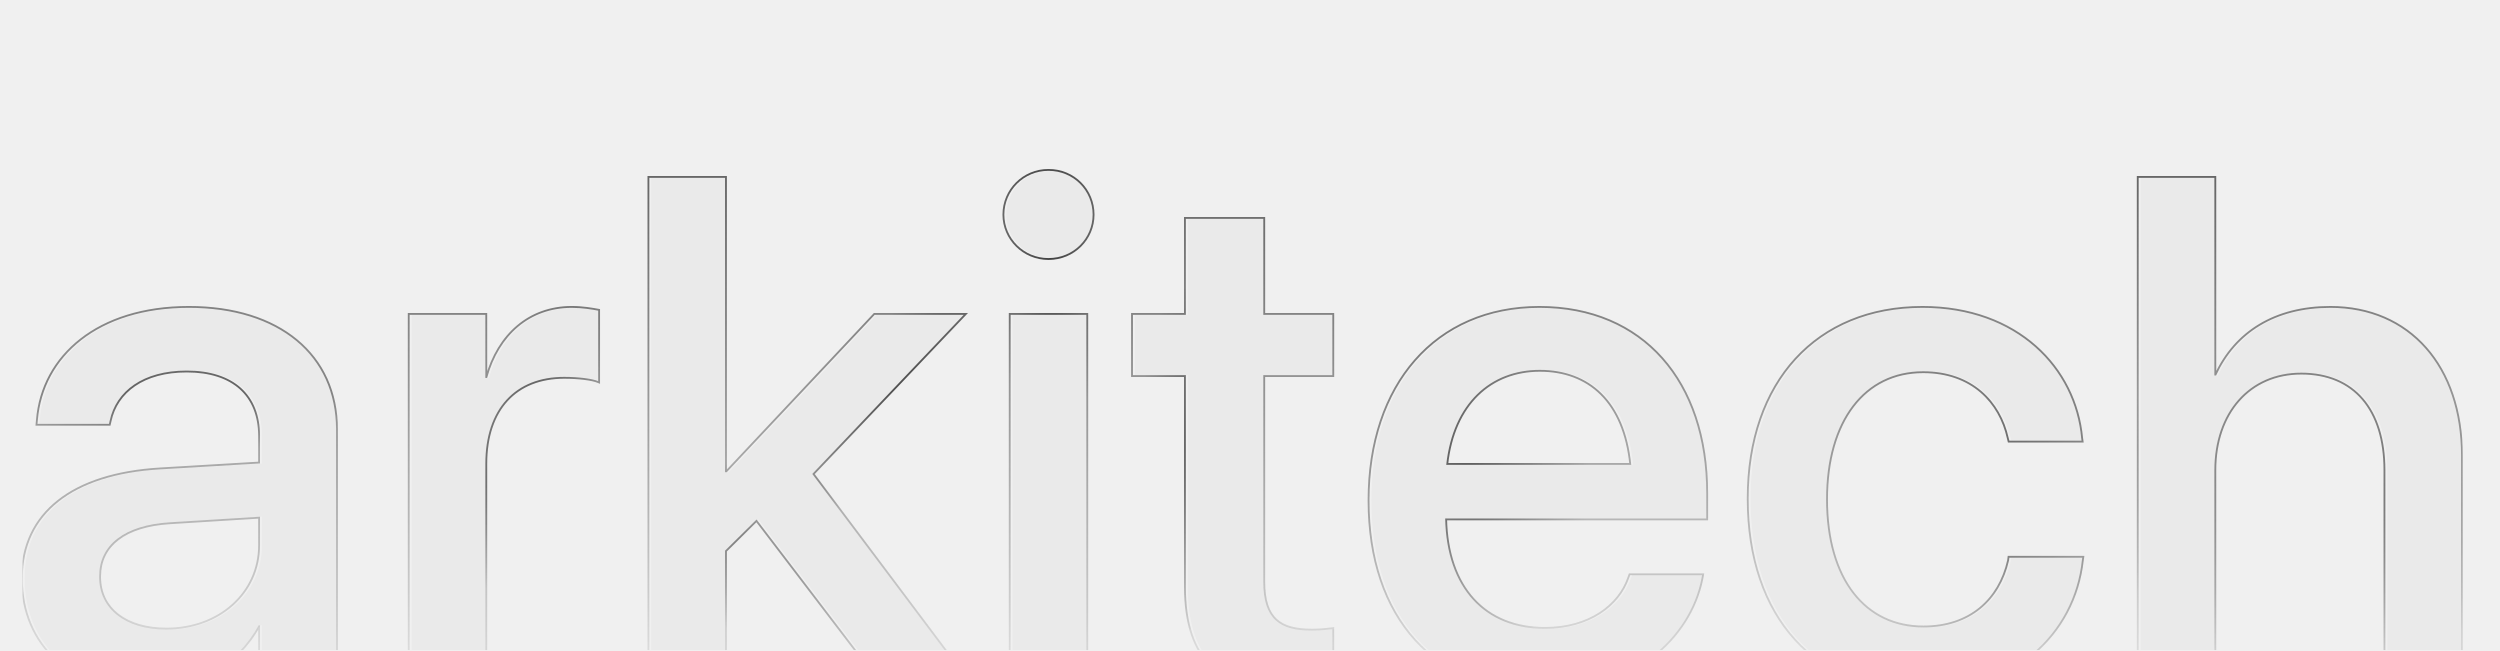
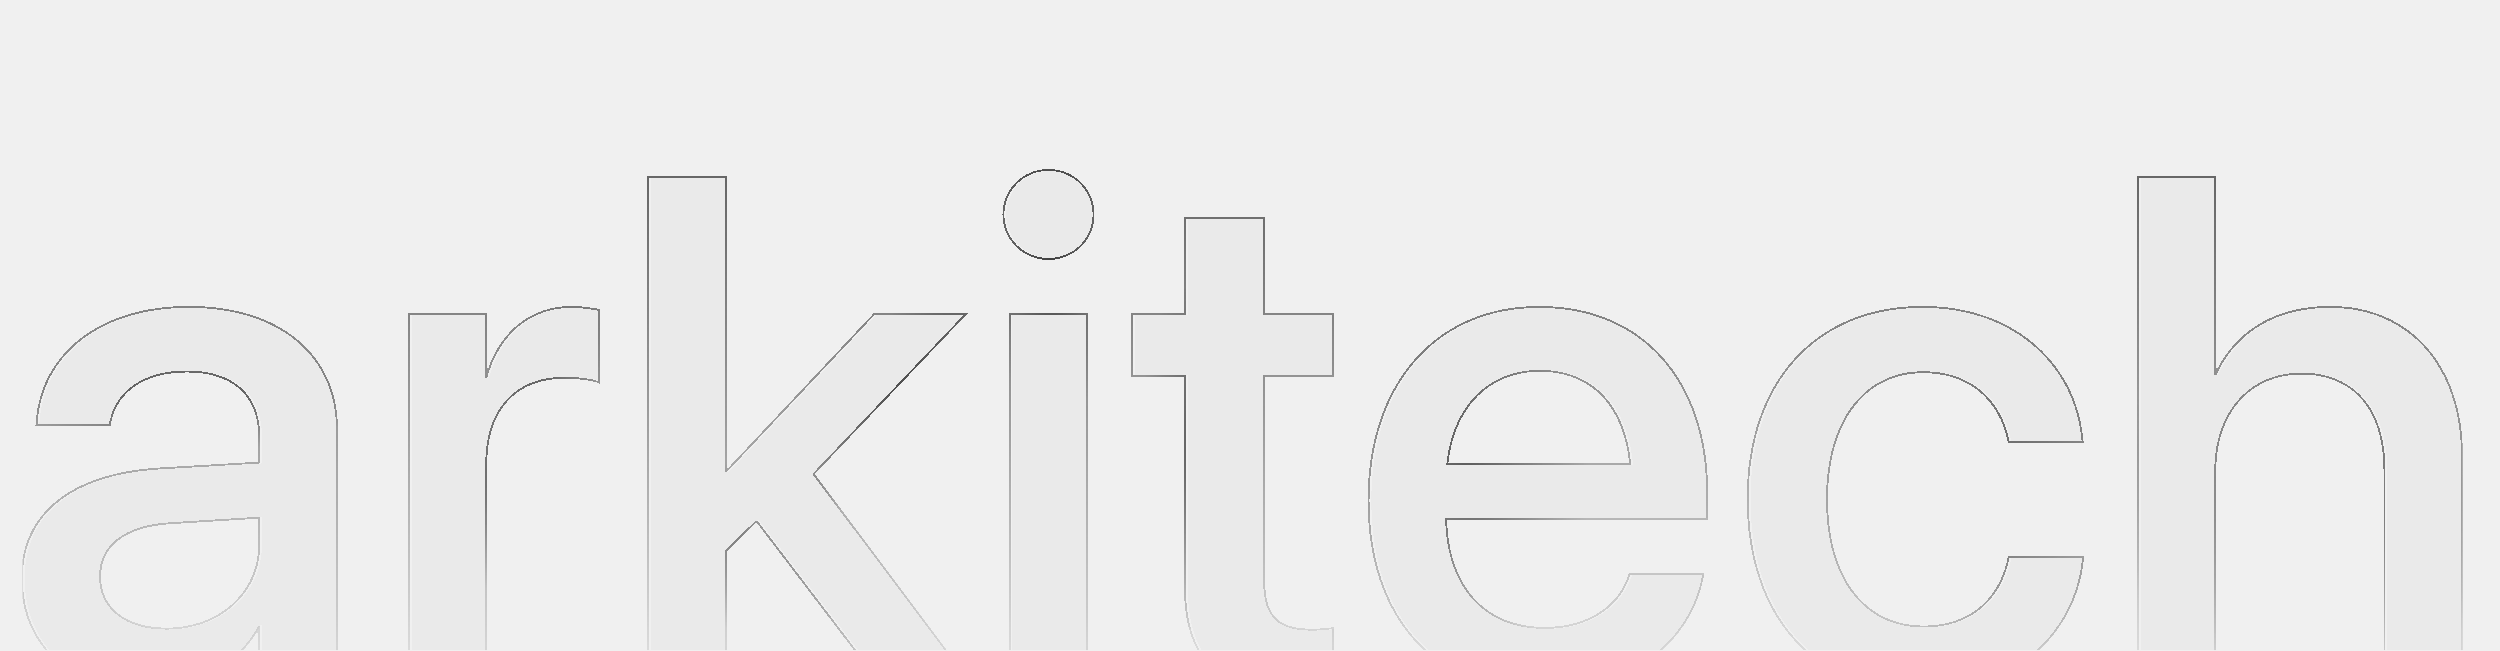
<svg xmlns="http://www.w3.org/2000/svg" width="1346" height="350" viewBox="0 0 1346 350" fill="none">
  <g style="mix-blend-mode:luminosity" clip-path="url(#clip0_156_2)">
-     <path d="M79.487 371.585C39.866 371.585 13.264 347.246 13.264 311.587V311.21C13.264 276.683 40.055 255.552 87.034 252.721L140.995 249.514V234.609C140.995 212.723 126.844 199.516 101.562 199.516C77.978 199.516 63.45 210.648 60.054 226.496L59.677 228.194H21.188L21.377 226.119C24.207 191.969 53.828 165.744 102.694 165.744C151.183 165.744 181.936 191.403 181.936 231.213V368H140.995V336.68H140.24C128.731 358 105.713 371.585 79.487 371.585ZM54.394 310.644C54.394 328.002 68.733 338.945 90.619 338.945C119.297 338.945 140.995 319.511 140.995 293.663V278.192L92.506 281.211C67.978 282.72 54.394 293.475 54.394 310.266V310.644ZM221.557 368V169.517H262.311V203.478H263.254C269.669 180.271 286.272 165.744 308.913 165.744C314.761 165.744 319.855 166.687 323.063 167.253V205.176C319.855 203.855 312.686 202.912 304.762 202.912C278.536 202.912 262.311 220.081 262.311 249.703V368H221.557ZM350.609 368V95.746H391.362V254.231H392.305L471.925 169.517H519.848L438.341 255.174L523.055 368H475.698L408.343 279.702L391.362 296.493V368H350.609ZM565.506 138.952C552.299 138.952 541.734 128.387 541.734 115.557C541.734 102.539 552.299 91.973 565.506 91.973C578.902 91.973 589.279 102.539 589.279 115.557C589.279 128.387 578.902 138.952 565.506 138.952ZM545.13 368V169.517H585.883V368H545.13ZM697.577 371.962C658.333 371.962 639.466 355.359 639.466 315.738V201.969H610.976V169.517H639.466V117.821H681.162V169.517H718.331V201.969H681.162V313.285C681.162 333.473 690.218 339.511 707.388 339.511C711.727 339.511 715.312 339.133 718.331 338.756V370.264C713.614 371.019 705.878 371.962 697.577 371.962ZM831.911 371.962C773.611 371.962 738.33 332.152 738.33 269.513V269.325C738.33 207.252 774.177 165.744 829.836 165.744C885.494 165.744 919.643 205.742 919.643 265.362V279.136H779.083C779.838 316.681 800.403 338.567 832.854 338.567C857.004 338.567 873.041 326.115 878.136 311.21L878.702 309.7H917.379L917.002 311.776C910.587 343.284 880.022 371.962 831.911 371.962ZM830.024 199.139C803.61 199.139 783.234 217.062 779.649 250.269H879.268C875.872 215.93 856.627 199.139 830.024 199.139ZM1036.62 371.962C978.698 371.962 942.473 332.152 942.473 268.57V268.381C942.473 205.554 979.452 165.744 1036.05 165.744C1087.18 165.744 1118.13 198.573 1121.52 235.93L1121.71 237.25H1082.84L1082.47 235.741C1078.13 216.308 1063.03 199.893 1036.43 199.893C1004.73 199.893 984.169 226.307 984.169 268.759V268.947C984.169 312.342 1005.11 337.812 1036.62 337.812C1061.71 337.812 1077.75 323.285 1082.66 301.776L1082.84 300.267H1122.09L1121.9 301.587C1117.56 341.397 1084.35 371.962 1036.62 371.962ZM1152.46 368V95.746H1193.22V202.157H1194.16C1204.73 179.139 1226.05 165.744 1255.67 165.744C1298.12 165.744 1326.04 197.441 1326.04 245.363V368H1285.29V253.099C1285.29 220.27 1268.69 200.648 1240.01 200.648C1211.9 200.648 1193.22 222.157 1193.22 253.099V368H1152.46Z" fill="#0A0A0A" fill-opacity="0.03" />
+     <path d="M79.487 371.585C39.866 371.585 13.264 347.246 13.264 311.587V311.21C13.264 276.683 40.055 255.552 87.034 252.721L140.995 249.514V234.609C140.995 212.723 126.844 199.516 101.562 199.516C77.978 199.516 63.45 210.648 60.054 226.496L59.677 228.194H21.188L21.377 226.119C24.207 191.969 53.828 165.744 102.694 165.744C151.183 165.744 181.936 191.403 181.936 231.213V368H140.995V336.68H140.24C128.731 358 105.713 371.585 79.487 371.585ZM54.394 310.644C54.394 328.002 68.733 338.945 90.619 338.945C119.297 338.945 140.995 319.511 140.995 293.663V278.192L92.506 281.211C67.978 282.72 54.394 293.475 54.394 310.266V310.644ZM221.557 368V169.517H262.311V203.478H263.254C269.669 180.271 286.272 165.744 308.913 165.744C314.761 165.744 319.855 166.687 323.063 167.253V205.176C319.855 203.855 312.686 202.912 304.762 202.912C278.536 202.912 262.311 220.081 262.311 249.703V368H221.557ZM350.609 368V95.746H391.362V254.231H392.305L471.925 169.517H519.848L438.341 255.174L523.055 368H475.698L408.343 279.702L391.362 296.493V368H350.609ZM565.506 138.952C552.299 138.952 541.734 128.387 541.734 115.557C541.734 102.539 552.299 91.973 565.506 91.973C578.902 91.973 589.279 102.539 589.279 115.557C589.279 128.387 578.902 138.952 565.506 138.952ZM545.13 368V169.517H585.883V368H545.13ZM697.577 371.962C658.333 371.962 639.466 355.359 639.466 315.738V201.969H610.976V169.517H639.466V117.821H681.162V169.517H718.331V201.969H681.162V313.285C681.162 333.473 690.218 339.511 707.388 339.511C711.727 339.511 715.312 339.133 718.331 338.756V370.264C713.614 371.019 705.878 371.962 697.577 371.962ZM831.911 371.962C773.611 371.962 738.33 332.152 738.33 269.513V269.325C738.33 207.252 774.177 165.744 829.836 165.744C885.494 165.744 919.643 205.742 919.643 265.362V279.136H779.083C779.838 316.681 800.403 338.567 832.854 338.567C857.004 338.567 873.041 326.115 878.136 311.21L878.702 309.7H917.379L917.002 311.776C910.587 343.284 880.022 371.962 831.911 371.962ZM830.024 199.139C803.61 199.139 783.234 217.062 779.649 250.269H879.268C875.872 215.93 856.627 199.139 830.024 199.139ZM1036.62 371.962C978.698 371.962 942.473 332.152 942.473 268.57V268.381C942.473 205.554 979.452 165.744 1036.05 165.744C1087.18 165.744 1118.13 198.573 1121.52 235.93L1121.71 237.25H1082.84L1082.47 235.741C1078.13 216.308 1063.03 199.893 1036.43 199.893C1004.73 199.893 984.169 226.307 984.169 268.759V268.947C984.169 312.342 1005.11 337.812 1036.62 337.812C1061.71 337.812 1077.75 323.285 1082.66 301.776L1082.84 300.267H1122.09L1121.9 301.587C1117.56 341.397 1084.35 371.962 1036.62 371.962ZM1152.46 368V95.746H1193.22V202.157H1194.16C1204.73 179.139 1226.05 165.744 1255.67 165.744C1298.12 165.744 1326.04 197.441 1326.04 245.363V368H1285.29V253.099C1285.29 220.27 1268.69 200.648 1240.01 200.648C1211.9 200.648 1193.22 222.157 1193.22 253.099V368H1152.46Z" fill="#0A0A0A" fill-opacity="0.03" shape-rendering="crispEdges" />
    <mask id="mask0_156_2" style="mask-type:alpha" maskUnits="userSpaceOnUse" x="12" y="91" width="1314" height="281">
      <mask id="path-2-outside-1_156_2" maskUnits="userSpaceOnUse" x="11" y="90" width="1316" height="283" fill="black">
-         <rect fill="white" x="11" y="90" width="1316" height="283" />
-         <path d="M78.487 371.585C38.866 371.585 12.264 347.246 12.264 311.587V311.21C12.264 276.683 39.055 255.552 86.034 252.721L139.995 249.514V234.609C139.995 212.723 125.844 199.516 100.562 199.516C76.978 199.516 62.45 210.648 59.054 226.496L58.677 228.194H20.188L20.377 226.119C23.207 191.969 52.828 165.744 101.694 165.744C150.183 165.744 180.936 191.403 180.936 231.213V368H139.995V336.68H139.24C127.731 358 104.713 371.585 78.487 371.585ZM53.394 310.644C53.394 328.002 67.733 338.945 89.619 338.945C118.297 338.945 139.995 319.511 139.995 293.663V278.192L91.506 281.211C66.978 282.72 53.394 293.475 53.394 310.266V310.644ZM220.557 368V169.517H261.311V203.478H262.254C268.669 180.271 285.272 165.744 307.913 165.744C313.761 165.744 318.855 166.687 322.063 167.253V205.176C318.855 203.855 311.686 202.912 303.762 202.912C277.536 202.912 261.311 220.081 261.311 249.703V368H220.557ZM349.609 368V95.746H390.362V254.231H391.305L470.925 169.517H518.848L437.341 255.174L522.055 368H474.698L407.343 279.702L390.362 296.493V368H349.609ZM564.506 138.952C551.299 138.952 540.734 128.387 540.734 115.557C540.734 102.539 551.299 91.973 564.506 91.973C577.902 91.973 588.279 102.539 588.279 115.557C588.279 128.387 577.902 138.952 564.506 138.952ZM544.13 368V169.517H584.883V368H544.13ZM696.577 371.962C657.333 371.962 638.466 355.359 638.466 315.738V201.969H609.976V169.517H638.466V117.821H680.162V169.517H717.331V201.969H680.162V313.285C680.162 333.473 689.218 339.511 706.388 339.511C710.727 339.511 714.312 339.133 717.331 338.756V370.264C712.614 371.019 704.878 371.962 696.577 371.962ZM830.911 371.962C772.611 371.962 737.33 332.152 737.33 269.513V269.325C737.33 207.252 773.177 165.744 828.836 165.744C884.494 165.744 918.643 205.742 918.643 265.362V279.136H778.083C778.838 316.681 799.403 338.567 831.854 338.567C856.004 338.567 872.041 326.115 877.136 311.21L877.702 309.7H916.379L916.002 311.776C909.587 343.284 879.022 371.962 830.911 371.962ZM829.024 199.139C802.61 199.139 782.234 217.062 778.649 250.269H878.268C874.872 215.93 855.627 199.139 829.024 199.139ZM1035.62 371.962C977.698 371.962 941.473 332.152 941.473 268.57V268.381C941.473 205.554 978.452 165.744 1035.05 165.744C1086.18 165.744 1117.13 198.573 1120.52 235.93L1120.71 237.25H1081.84L1081.47 235.741C1077.13 216.308 1062.03 199.893 1035.43 199.893C1003.73 199.893 983.169 226.307 983.169 268.759V268.947C983.169 312.342 1004.11 337.812 1035.62 337.812C1060.71 337.812 1076.75 323.285 1081.66 301.776L1081.84 300.267H1121.09L1120.9 301.587C1116.56 341.397 1083.35 371.962 1035.62 371.962ZM1151.46 368V95.746H1192.22V202.157H1193.16C1203.73 179.139 1225.05 165.744 1254.67 165.744C1297.12 165.744 1325.04 197.441 1325.04 245.363V368H1284.29V253.099C1284.29 220.27 1267.69 200.648 1239.01 200.648C1210.9 200.648 1192.22 222.157 1192.22 253.099V368H1151.46Z" />
+         <rect fill="white" x="11" y="90" width="1316" height="283" shape-rendering="crispEdges" />
+         <path d="M78.487 371.585C38.866 371.585 12.264 347.246 12.264 311.587V311.21C12.264 276.683 39.055 255.552 86.034 252.721L139.995 249.514V234.609C139.995 212.723 125.844 199.516 100.562 199.516C76.978 199.516 62.45 210.648 59.054 226.496L58.677 228.194H20.188L20.377 226.119C23.207 191.969 52.828 165.744 101.694 165.744C150.183 165.744 180.936 191.403 180.936 231.213V368H139.995V336.68H139.24C127.731 358 104.713 371.585 78.487 371.585ZM53.394 310.644C53.394 328.002 67.733 338.945 89.619 338.945C118.297 338.945 139.995 319.511 139.995 293.663V278.192L91.506 281.211C66.978 282.72 53.394 293.475 53.394 310.266V310.644ZM220.557 368V169.517H261.311V203.478H262.254C268.669 180.271 285.272 165.744 307.913 165.744C313.761 165.744 318.855 166.687 322.063 167.253V205.176C318.855 203.855 311.686 202.912 303.762 202.912C277.536 202.912 261.311 220.081 261.311 249.703V368H220.557ZM349.609 368V95.746H390.362V254.231H391.305L470.925 169.517H518.848L437.341 255.174L522.055 368H474.698L407.343 279.702L390.362 296.493V368H349.609ZM564.506 138.952C551.299 138.952 540.734 128.387 540.734 115.557C540.734 102.539 551.299 91.973 564.506 91.973C577.902 91.973 588.279 102.539 588.279 115.557C588.279 128.387 577.902 138.952 564.506 138.952ZM544.13 368V169.517H584.883V368H544.13ZM696.577 371.962C657.333 371.962 638.466 355.359 638.466 315.738V201.969H609.976V169.517H638.466V117.821H680.162V169.517H717.331V201.969H680.162V313.285C680.162 333.473 689.218 339.511 706.388 339.511C710.727 339.511 714.312 339.133 717.331 338.756V370.264C712.614 371.019 704.878 371.962 696.577 371.962ZM830.911 371.962C772.611 371.962 737.33 332.152 737.33 269.513V269.325C737.33 207.252 773.177 165.744 828.836 165.744C884.494 165.744 918.643 205.742 918.643 265.362V279.136H778.083C778.838 316.681 799.403 338.567 831.854 338.567C856.004 338.567 872.041 326.115 877.136 311.21L877.702 309.7H916.379L916.002 311.776C909.587 343.284 879.022 371.962 830.911 371.962ZM829.024 199.139C802.61 199.139 782.234 217.062 778.649 250.269H878.268C874.872 215.93 855.627 199.139 829.024 199.139ZM1035.62 371.962C977.698 371.962 941.473 332.152 941.473 268.57V268.381C941.473 205.554 978.452 165.744 1035.05 165.744C1086.18 165.744 1117.13 198.573 1120.52 235.93L1120.71 237.25H1081.84L1081.47 235.741C1077.13 216.308 1062.03 199.893 1035.43 199.893C1003.73 199.893 983.169 226.307 983.169 268.759V268.947C983.169 312.342 1004.11 337.812 1035.62 337.812C1060.71 337.812 1076.75 323.285 1081.66 301.776L1081.84 300.267H1121.09L1120.9 301.587C1116.56 341.397 1083.35 371.962 1035.62 371.962ZM1151.46 368V95.746H1192.22V202.157H1193.16C1203.73 179.139 1225.05 165.744 1254.67 165.744C1297.12 165.744 1325.04 197.441 1325.04 245.363V368H1284.29V253.099C1284.29 220.27 1267.69 200.648 1239.01 200.648C1210.9 200.648 1192.22 222.157 1192.22 253.099V368H1151.46Z" shape-rendering="crispEdges" />
      </mask>
-       <path d="M86.034 252.721L85.975 251.723L85.974 251.723L86.034 252.721ZM139.995 249.514L140.054 250.512L140.995 250.456V249.514H139.995ZM59.054 226.496L60.031 226.713L60.032 226.706L59.054 226.496ZM58.677 228.194V229.194H59.479L59.653 228.411L58.677 228.194ZM20.188 228.194L19.192 228.104L19.093 229.194H20.188V228.194ZM20.377 226.119L21.372 226.209L21.373 226.201L20.377 226.119ZM180.936 368V369H181.936V368H180.936ZM139.995 368H138.995V369H139.995V368ZM139.995 336.68H140.995V335.68H139.995V336.68ZM139.24 336.68V335.68H138.643L138.36 336.205L139.24 336.68ZM139.995 278.192H140.995V277.128L139.932 277.194L139.995 278.192ZM91.506 281.211L91.567 282.209L91.568 282.209L91.506 281.211ZM78.487 370.585C58.881 370.585 42.579 364.565 31.19 354.218C19.81 343.878 13.264 329.155 13.264 311.587H11.264C11.264 329.679 18.019 344.954 29.845 355.698C41.663 366.435 58.473 372.585 78.487 372.585V370.585ZM13.264 311.587V311.21H11.264V311.587H13.264ZM13.264 311.21C13.264 294.237 19.833 280.617 32.153 270.863C44.507 261.082 62.726 255.127 86.094 253.72L85.974 251.723C62.364 253.146 43.697 259.172 30.911 269.295C18.09 279.446 11.264 293.655 11.264 311.21H13.264ZM86.094 253.72L140.054 250.512L139.935 248.516L85.975 251.723L86.094 253.72ZM140.995 249.514V234.609H138.995V249.514H140.995ZM140.995 234.609C140.995 223.442 137.377 214.376 130.429 208.112C123.494 201.862 113.368 198.516 100.562 198.516V200.516C113.038 200.516 122.628 203.774 129.09 209.598C135.537 215.409 138.995 223.89 138.995 234.609H140.995ZM100.562 198.516C76.655 198.516 61.599 209.846 58.077 226.287L60.032 226.706C63.301 211.449 77.301 200.516 100.562 200.516V198.516ZM58.078 226.279L57.701 227.977L59.653 228.411L60.031 226.713L58.078 226.279ZM58.677 227.194H20.188V229.194H58.677V227.194ZM21.184 228.285L21.372 226.209L19.381 226.028L19.192 228.104L21.184 228.285ZM21.373 226.201C24.149 192.71 53.195 166.744 101.694 166.744V164.744C52.461 164.744 22.265 191.228 19.38 226.036L21.373 226.201ZM101.694 166.744C125.771 166.744 145.335 173.114 158.861 184.32C172.367 195.509 179.936 211.587 179.936 231.213H181.936C181.936 211.029 174.129 194.372 160.136 182.78C146.163 171.203 126.106 164.744 101.694 164.744V166.744ZM179.936 231.213V368H181.936V231.213H179.936ZM180.936 367H139.995V369H180.936V367ZM140.995 368V336.68H138.995V368H140.995ZM139.995 335.68H139.24V337.68H139.995V335.68ZM138.36 336.205C127.035 357.184 104.366 370.585 78.487 370.585V372.585C105.06 372.585 128.427 358.817 140.12 337.155L138.36 336.205ZM52.394 310.644C52.394 319.628 56.119 326.996 62.686 332.093C69.229 337.171 78.521 339.945 89.619 339.945V337.945C78.831 337.945 70.011 335.247 63.913 330.513C57.839 325.8 54.394 319.018 54.394 310.644H52.394ZM89.619 339.945C118.746 339.945 140.995 320.162 140.995 293.663H138.995C138.995 318.86 117.849 337.945 89.619 337.945V339.945ZM140.995 293.663V278.192H138.995V293.663H140.995ZM139.932 277.194L91.444 280.213L91.568 282.209L140.057 279.19L139.932 277.194ZM91.444 280.213C79.064 280.975 69.317 284.075 62.642 289.215C55.931 294.384 52.394 301.565 52.394 310.266H54.394C54.394 302.176 57.65 295.584 63.862 290.8C70.111 285.988 79.42 282.957 91.567 282.209L91.444 280.213ZM52.394 310.266V310.644H54.394V310.266H52.394ZM220.557 368H219.557V369H220.557V368ZM220.557 169.517V168.517H219.557V169.517H220.557ZM261.311 169.517H262.311V168.517H261.311V169.517ZM261.311 203.478H260.311V204.478H261.311V203.478ZM262.254 203.478V204.478H263.015L263.218 203.745L262.254 203.478ZM322.063 167.253H323.063V166.414L322.237 166.268L322.063 167.253ZM322.063 205.176L321.682 206.101L323.063 206.669V205.176H322.063ZM261.311 368V369H262.311V368H261.311ZM221.557 368V169.517H219.557V368H221.557ZM220.557 170.517H261.311V168.517H220.557V170.517ZM260.311 169.517V203.478H262.311V169.517H260.311ZM261.311 204.478H262.254V202.478H261.311V204.478ZM263.218 203.745C269.535 180.892 285.799 166.744 307.913 166.744V164.744C284.745 164.744 267.803 179.651 261.29 203.212L263.218 203.745ZM307.913 166.744C313.662 166.744 318.675 167.671 321.889 168.238L322.237 166.268C319.036 165.703 313.86 164.744 307.913 164.744V166.744ZM321.063 167.253V205.176H323.063V167.253H321.063ZM322.444 204.251C320.714 203.539 318.014 202.961 314.806 202.557C311.577 202.15 307.761 201.912 303.762 201.912V203.912C307.687 203.912 311.418 204.146 314.556 204.541C317.716 204.939 320.204 205.492 321.682 206.101L322.444 204.251ZM303.762 201.912C290.423 201.912 279.522 206.285 271.965 214.523C264.417 222.751 260.311 234.715 260.311 249.703H262.311C262.311 235.069 266.317 223.638 273.439 215.875C280.55 208.123 290.875 203.912 303.762 203.912V201.912ZM260.311 249.703V368H262.311V249.703H260.311ZM261.311 367H220.557V369H261.311V367ZM349.609 368H348.609V369H349.609V368ZM349.609 95.746V94.746H348.609V95.746H349.609ZM390.362 95.746H391.362V94.746H390.362V95.746ZM390.362 254.231H389.362V255.231H390.362V254.231ZM391.305 254.231V255.231H391.738L392.034 254.916L391.305 254.231ZM470.925 169.517V168.517H470.493L470.196 168.832L470.925 169.517ZM518.848 169.517L519.572 170.207L521.18 168.517H518.848V169.517ZM437.341 255.174L436.617 254.485L436.034 255.098L436.542 255.775L437.341 255.174ZM522.055 368V369H524.056L522.855 367.4L522.055 368ZM474.698 368L473.903 368.607L474.204 369H474.698V368ZM407.343 279.702L408.138 279.095L407.448 278.191L406.639 278.991L407.343 279.702ZM390.362 296.493L389.659 295.782L389.362 296.076V296.493H390.362ZM390.362 368V369H391.362V368H390.362ZM350.609 368V95.746H348.609V368H350.609ZM349.609 96.746H390.362V94.746H349.609V96.746ZM389.362 95.746V254.231H391.362V95.746H389.362ZM390.362 255.231H391.305V253.231H390.362V255.231ZM392.034 254.916L471.654 170.202L470.196 168.832L390.577 253.546L392.034 254.916ZM470.925 170.517H518.848V168.517H470.925V170.517ZM518.123 168.828L436.617 254.485L438.066 255.864L519.572 170.207L518.123 168.828ZM436.542 255.775L521.255 368.6L522.855 367.4L438.141 254.574L436.542 255.775ZM522.055 367H474.698V369H522.055V367ZM475.494 367.393L408.138 279.095L406.548 280.308L473.903 368.607L475.494 367.393ZM406.639 278.991L389.659 295.782L391.065 297.204L408.046 280.413L406.639 278.991ZM389.362 296.493V368H391.362V296.493H389.362ZM390.362 367H349.609V369H390.362V367ZM544.13 368H543.13V369H544.13V368ZM544.13 169.517V168.517H543.13V169.517H544.13ZM584.883 169.517H585.883V168.517H584.883V169.517ZM584.883 368V369H585.883V368H584.883ZM564.506 137.952C551.841 137.952 541.734 127.824 541.734 115.557H539.734C539.734 128.949 550.757 139.952 564.506 139.952V137.952ZM541.734 115.557C541.734 103.096 551.846 92.973 564.506 92.973V90.973C550.752 90.973 539.734 101.981 539.734 115.557H541.734ZM564.506 92.973C577.35 92.973 587.279 103.091 587.279 115.557H589.279C589.279 101.986 578.454 90.973 564.506 90.973V92.973ZM587.279 115.557C587.279 127.829 577.355 137.952 564.506 137.952V139.952C578.449 139.952 589.279 128.944 589.279 115.557H587.279ZM545.13 368V169.517H543.13V368H545.13ZM544.13 170.517H584.883V168.517H544.13V170.517ZM583.883 169.517V368H585.883V169.517H583.883ZM584.883 367H544.13V369H584.883V367ZM638.466 201.969H639.466V200.969H638.466V201.969ZM609.976 201.969H608.976V202.969H609.976V201.969ZM609.976 169.517V168.517H608.976V169.517H609.976ZM638.466 169.517V170.517H639.466V169.517H638.466ZM638.466 117.821V116.821H637.466V117.821H638.466ZM680.162 117.821H681.162V116.821H680.162V117.821ZM680.162 169.517H679.162V170.517H680.162V169.517ZM717.331 169.517H718.331V168.517H717.331V169.517ZM717.331 201.969V202.969H718.331V201.969H717.331ZM680.162 201.969V200.969H679.162V201.969H680.162ZM717.331 338.756H718.331V337.623L717.206 337.764L717.331 338.756ZM717.331 370.264L717.489 371.251L718.331 371.117V370.264H717.331ZM696.577 370.962C677.069 370.962 662.846 366.832 653.492 357.981C644.149 349.143 639.466 335.407 639.466 315.738H637.466C637.466 335.689 642.216 350.066 652.117 359.434C662.008 368.791 676.84 372.962 696.577 372.962V370.962ZM639.466 315.738V201.969H637.466V315.738H639.466ZM638.466 200.969H609.976V202.969H638.466V200.969ZM610.976 201.969V169.517H608.976V201.969H610.976ZM609.976 170.517H638.466V168.517H609.976V170.517ZM639.466 169.517V117.821H637.466V169.517H639.466ZM638.466 118.821H680.162V116.821H638.466V118.821ZM679.162 117.821V169.517H681.162V117.821H679.162ZM680.162 170.517H717.331V168.517H680.162V170.517ZM716.331 169.517V201.969H718.331V169.517H716.331ZM717.331 200.969H680.162V202.969H717.331V200.969ZM679.162 201.969V313.285H681.162V201.969H679.162ZM679.162 313.285C679.162 323.501 681.451 330.398 686.162 334.706C690.853 338.996 697.726 340.511 706.388 340.511V338.511C697.88 338.511 691.64 337.006 687.511 333.23C683.402 329.472 681.162 323.257 681.162 313.285H679.162ZM706.388 340.511C710.787 340.511 714.418 340.128 717.455 339.748L717.206 337.764C714.206 338.139 710.667 338.511 706.388 338.511V340.511ZM716.331 338.756V370.264H718.331V338.756H716.331ZM717.173 369.277C712.489 370.026 704.809 370.962 696.577 370.962V372.962C704.947 372.962 712.738 372.012 717.489 371.251L717.173 369.277ZM918.643 279.136V280.136H919.643V279.136H918.643ZM778.083 279.136V278.136H777.063L777.083 279.156L778.083 279.136ZM877.136 311.21L876.199 310.859L876.194 310.872L876.189 310.886L877.136 311.21ZM877.702 309.7V308.7H877.009L876.765 309.349L877.702 309.7ZM916.379 309.7L917.363 309.879L917.578 308.7H916.379V309.7ZM916.002 311.776L916.982 311.975L916.984 311.965L916.986 311.955L916.002 311.776ZM778.649 250.269L777.655 250.161L777.535 251.269H778.649V250.269ZM878.268 250.269V251.269H879.371L879.263 250.17L878.268 250.269ZM830.911 370.962C802 370.962 778.89 361.099 762.999 343.556C747.097 326.001 738.33 300.65 738.33 269.513H736.33C736.33 301.015 745.203 326.889 761.517 344.899C777.842 362.92 801.522 372.962 830.911 372.962V370.962ZM738.33 269.513V269.325H736.33V269.513H738.33ZM738.33 269.325C738.33 238.476 747.236 212.833 762.962 194.916C778.677 177.013 801.272 166.744 828.836 166.744V164.744C800.741 164.744 777.583 175.228 761.459 193.597C745.347 211.953 736.33 238.1 736.33 269.325H738.33ZM828.836 166.744C856.41 166.744 878.578 176.643 893.864 193.859C909.16 211.089 917.643 235.738 917.643 265.362H919.643C919.643 235.367 911.052 210.206 895.359 192.532C879.655 174.843 856.919 164.744 828.836 164.744V166.744ZM917.643 265.362V279.136H919.643V265.362H917.643ZM918.643 278.136H778.083V280.136H918.643V278.136ZM777.083 279.156C777.464 298.101 782.846 313.216 792.344 323.606C801.854 334.009 815.392 339.567 831.854 339.567V337.567C815.865 337.567 802.895 332.183 793.82 322.256C784.734 312.317 779.457 297.716 779.083 279.115L777.083 279.156ZM831.854 339.567C856.356 339.567 872.826 326.91 878.082 311.533L876.189 310.886C871.257 325.319 855.653 337.567 831.854 337.567V339.567ZM878.072 311.561L878.638 310.052L876.765 309.349L876.199 310.859L878.072 311.561ZM877.702 310.7H916.379V308.7H877.702V310.7ZM915.395 309.522L915.018 311.597L916.986 311.955L917.363 309.879L915.395 309.522ZM915.022 311.576C908.712 342.569 878.599 370.962 830.911 370.962V372.962C879.445 372.962 910.462 343.999 916.982 311.975L915.022 311.576ZM829.024 198.139C815.582 198.139 803.625 202.705 794.577 211.536C785.534 220.361 779.467 233.377 777.655 250.161L779.643 250.376C781.416 233.954 787.329 221.405 795.974 212.967C804.614 204.535 816.053 200.139 829.024 200.139V198.139ZM778.649 251.269H878.268V249.269H778.649V251.269ZM879.263 250.17C877.549 232.838 871.822 219.813 863.053 211.117C854.275 202.411 842.544 198.139 829.024 198.139V200.139C842.107 200.139 853.3 204.262 861.644 212.537C869.997 220.821 875.591 233.362 877.272 250.367L879.263 250.17ZM1120.52 235.93L1119.53 236.02L1119.53 236.046L1119.53 236.071L1120.52 235.93ZM1120.71 237.25V238.25H1121.86L1121.7 237.109L1120.71 237.25ZM1081.84 237.25L1080.87 237.493L1081.06 238.25H1081.84V237.25ZM1081.47 235.741L1080.49 235.959L1080.49 235.971L1080.5 235.984L1081.47 235.741ZM1081.66 301.776L1082.63 301.999L1082.64 301.95L1082.65 301.9L1081.66 301.776ZM1081.84 300.267V299.267H1080.96L1080.85 300.143L1081.84 300.267ZM1121.09 300.267L1122.08 300.408L1122.24 299.267H1121.09V300.267ZM1120.9 301.587L1119.91 301.446L1119.91 301.463L1119.91 301.479L1120.9 301.587ZM1035.62 370.962C1006.9 370.962 983.646 361.1 967.565 343.436C951.474 325.762 942.473 300.176 942.473 268.57H940.473C940.473 300.547 949.584 326.656 966.086 344.783C982.598 362.92 1006.42 372.962 1035.62 372.962V370.962ZM942.473 268.57V268.381H940.473V268.57H942.473ZM942.473 268.381C942.473 237.161 951.658 211.762 967.775 194.178C983.883 176.603 1007 166.744 1035.05 166.744V164.744C1006.51 164.744 982.832 174.79 966.301 192.826C949.777 210.854 940.473 236.774 940.473 268.381H942.473ZM1035.05 166.744C1085.7 166.744 1116.18 199.206 1119.53 236.02L1121.52 235.839C1118.07 197.939 1086.67 164.744 1035.05 164.744V166.744ZM1119.53 236.071L1119.72 237.392L1121.7 237.109L1121.51 235.788L1119.53 236.071ZM1120.71 236.25H1081.84V238.25H1120.71V236.25ZM1082.81 237.008L1082.44 235.498L1080.5 235.984L1080.87 237.493L1082.81 237.008ZM1082.44 235.523C1080.23 225.627 1075.28 216.463 1067.45 209.77C1059.61 203.069 1048.95 198.893 1035.43 198.893V200.893C1048.52 200.893 1058.7 204.925 1066.15 211.29C1073.6 217.662 1078.36 226.422 1080.49 235.959L1082.44 235.523ZM1035.43 198.893C1019.27 198.893 1005.91 205.64 996.619 217.799C987.345 229.933 982.169 247.384 982.169 268.759H984.169C984.169 247.682 989.276 230.701 998.208 219.014C1007.12 207.354 1019.89 200.893 1035.43 200.893V198.893ZM982.169 268.759V268.947H984.169V268.759H982.169ZM982.169 268.947C982.169 290.793 987.44 308.249 996.79 320.267C1006.16 332.311 1019.57 338.812 1035.62 338.812V336.812C1020.16 336.812 1007.35 330.578 998.368 319.039C989.37 307.473 984.169 290.496 984.169 268.947H982.169ZM1035.62 338.812C1048.37 338.812 1058.88 335.119 1066.84 328.635C1074.8 322.154 1080.14 312.937 1082.63 301.999L1080.68 301.554C1078.27 312.124 1073.14 320.925 1065.58 327.085C1058.02 333.242 1047.97 336.812 1035.62 336.812V338.812ZM1082.65 301.9L1082.84 300.391L1080.85 300.143L1080.66 301.652L1082.65 301.9ZM1081.84 301.267H1121.09V299.267H1081.84V301.267ZM1120.1 300.125L1119.91 301.446L1121.89 301.729L1122.08 300.408L1120.1 300.125ZM1119.91 301.479C1115.63 340.737 1082.89 370.962 1035.62 370.962V372.962C1083.82 372.962 1117.49 342.058 1121.89 301.696L1119.91 301.479ZM1151.46 368H1150.46V369H1151.46V368ZM1151.46 95.746V94.746H1150.46V95.746H1151.46ZM1192.22 95.746H1193.22V94.746H1192.22V95.746ZM1192.22 202.157H1191.22V203.157H1192.22V202.157ZM1193.16 202.157V203.157H1193.8L1194.07 202.575L1193.16 202.157ZM1325.04 368V369H1326.04V368H1325.04ZM1284.29 368H1283.29V369H1284.29V368ZM1192.22 368V369H1193.22V368H1192.22ZM1152.46 368V95.746H1150.46V368H1152.46ZM1151.46 96.746H1192.22V94.746H1151.46V96.746ZM1191.22 95.746V202.157H1193.22V95.746H1191.22ZM1192.22 203.157H1193.16V201.157H1192.22V203.157ZM1194.07 202.575C1204.45 179.952 1225.39 166.744 1254.67 166.744V164.744C1224.7 164.744 1203 178.327 1192.25 201.74L1194.07 202.575ZM1254.67 166.744C1275.63 166.744 1292.94 174.561 1305.02 188.244C1317.12 201.94 1324.04 221.592 1324.04 245.363H1326.04C1326.04 221.212 1319 201.054 1306.52 186.921C1294.03 172.775 1276.16 164.744 1254.67 164.744V166.744ZM1324.04 245.363V368H1326.04V245.363H1324.04ZM1325.04 367H1284.29V369H1325.04V367ZM1285.29 368V253.099H1283.29V368H1285.29ZM1285.29 253.099C1285.29 236.527 1281.1 223.155 1273.16 213.911C1265.21 204.646 1253.59 199.648 1239.01 199.648V201.648C1253.1 201.648 1264.13 206.461 1271.64 215.214C1279.18 223.988 1283.29 236.842 1283.29 253.099H1285.29ZM1239.01 199.648C1224.68 199.648 1212.71 205.137 1204.32 214.607C1195.95 224.067 1191.22 237.43 1191.22 253.099H1193.22C1193.22 237.826 1197.83 224.963 1205.82 215.933C1213.8 206.913 1225.22 201.648 1239.01 201.648V199.648ZM1191.22 253.099V368H1193.22V253.099H1191.22ZM1192.22 367H1151.46V369H1192.22V367Z" fill="black" mask="url(#path-2-outside-1_156_2)" />
+       <path d="M86.034 252.721L85.975 251.723L85.974 251.723L86.034 252.721ZM139.995 249.514L140.054 250.512L140.995 250.456V249.514H139.995ZM59.054 226.496L60.031 226.713L60.032 226.706L59.054 226.496ZM58.677 228.194V229.194H59.479L59.653 228.411L58.677 228.194ZM20.188 228.194L19.192 228.104L19.093 229.194H20.188V228.194ZM20.377 226.119L21.372 226.209L21.373 226.201L20.377 226.119ZM180.936 368V369H181.936V368H180.936ZM139.995 368H138.995V369H139.995V368ZM139.995 336.68H140.995V335.68H139.995V336.68ZM139.24 336.68V335.68H138.643L138.36 336.205L139.24 336.68ZM139.995 278.192H140.995V277.128L139.932 277.194L139.995 278.192ZM91.506 281.211L91.567 282.209L91.568 282.209L91.506 281.211ZM78.487 370.585C58.881 370.585 42.579 364.565 31.19 354.218C19.81 343.878 13.264 329.155 13.264 311.587H11.264C11.264 329.679 18.019 344.954 29.845 355.698C41.663 366.435 58.473 372.585 78.487 372.585V370.585ZM13.264 311.587V311.21H11.264V311.587H13.264ZM13.264 311.21C13.264 294.237 19.833 280.617 32.153 270.863C44.507 261.082 62.726 255.127 86.094 253.72L85.974 251.723C62.364 253.146 43.697 259.172 30.911 269.295C18.09 279.446 11.264 293.655 11.264 311.21H13.264ZM86.094 253.72L140.054 250.512L139.935 248.516L85.975 251.723L86.094 253.72ZM140.995 249.514V234.609H138.995V249.514H140.995ZM140.995 234.609C140.995 223.442 137.377 214.376 130.429 208.112C123.494 201.862 113.368 198.516 100.562 198.516V200.516C113.038 200.516 122.628 203.774 129.09 209.598C135.537 215.409 138.995 223.89 138.995 234.609H140.995ZM100.562 198.516C76.655 198.516 61.599 209.846 58.077 226.287L60.032 226.706C63.301 211.449 77.301 200.516 100.562 200.516V198.516ZM58.078 226.279L57.701 227.977L59.653 228.411L60.031 226.713L58.078 226.279ZM58.677 227.194H20.188V229.194H58.677V227.194ZM21.184 228.285L21.372 226.209L19.381 226.028L19.192 228.104L21.184 228.285ZM21.373 226.201C24.149 192.71 53.195 166.744 101.694 166.744V164.744C52.461 164.744 22.265 191.228 19.38 226.036L21.373 226.201ZM101.694 166.744C125.771 166.744 145.335 173.114 158.861 184.32C172.367 195.509 179.936 211.587 179.936 231.213H181.936C181.936 211.029 174.129 194.372 160.136 182.78C146.163 171.203 126.106 164.744 101.694 164.744V166.744ZM179.936 231.213V368H181.936V231.213H179.936ZM180.936 367H139.995V369H180.936V367ZM140.995 368V336.68H138.995V368H140.995ZM139.995 335.68H139.24V337.68H139.995V335.68ZM138.36 336.205C127.035 357.184 104.366 370.585 78.487 370.585V372.585C105.06 372.585 128.427 358.817 140.12 337.155L138.36 336.205ZM52.394 310.644C52.394 319.628 56.119 326.996 62.686 332.093C69.229 337.171 78.521 339.945 89.619 339.945V337.945C78.831 337.945 70.011 335.247 63.913 330.513C57.839 325.8 54.394 319.018 54.394 310.644H52.394ZM89.619 339.945C118.746 339.945 140.995 320.162 140.995 293.663H138.995C138.995 318.86 117.849 337.945 89.619 337.945V339.945ZM140.995 293.663V278.192H138.995V293.663H140.995ZM139.932 277.194L91.444 280.213L91.568 282.209L140.057 279.19L139.932 277.194ZM91.444 280.213C79.064 280.975 69.317 284.075 62.642 289.215C55.931 294.384 52.394 301.565 52.394 310.266H54.394C54.394 302.176 57.65 295.584 63.862 290.8C70.111 285.988 79.42 282.957 91.567 282.209L91.444 280.213ZM52.394 310.266V310.644H54.394V310.266H52.394ZM220.557 368H219.557V369H220.557V368ZM220.557 169.517V168.517H219.557V169.517H220.557ZM261.311 169.517H262.311V168.517H261.311V169.517ZM261.311 203.478H260.311V204.478H261.311V203.478ZM262.254 203.478V204.478H263.015L263.218 203.745L262.254 203.478ZM322.063 167.253H323.063V166.414L322.237 166.268L322.063 167.253ZM322.063 205.176L321.682 206.101L323.063 206.669V205.176H322.063ZM261.311 368V369H262.311V368H261.311ZM221.557 368V169.517H219.557V368H221.557ZM220.557 170.517H261.311V168.517H220.557V170.517ZM260.311 169.517V203.478H262.311V169.517H260.311ZM261.311 204.478H262.254V202.478H261.311V204.478ZM263.218 203.745C269.535 180.892 285.799 166.744 307.913 166.744V164.744C284.745 164.744 267.803 179.651 261.29 203.212L263.218 203.745ZM307.913 166.744C313.662 166.744 318.675 167.671 321.889 168.238L322.237 166.268C319.036 165.703 313.86 164.744 307.913 164.744V166.744ZM321.063 167.253V205.176H323.063V167.253H321.063ZM322.444 204.251C320.714 203.539 318.014 202.961 314.806 202.557C311.577 202.15 307.761 201.912 303.762 201.912V203.912C307.687 203.912 311.418 204.146 314.556 204.541C317.716 204.939 320.204 205.492 321.682 206.101L322.444 204.251ZM303.762 201.912C290.423 201.912 279.522 206.285 271.965 214.523C264.417 222.751 260.311 234.715 260.311 249.703H262.311C262.311 235.069 266.317 223.638 273.439 215.875C280.55 208.123 290.875 203.912 303.762 203.912V201.912ZM260.311 249.703V368H262.311V249.703H260.311ZM261.311 367H220.557V369H261.311V367ZM349.609 368H348.609V369H349.609V368ZM349.609 95.746V94.746H348.609V95.746H349.609ZM390.362 95.746H391.362V94.746H390.362V95.746ZM390.362 254.231H389.362V255.231H390.362V254.231ZM391.305 254.231V255.231H391.738L392.034 254.916L391.305 254.231ZM470.925 169.517V168.517H470.493L470.196 168.832L470.925 169.517ZM518.848 169.517L519.572 170.207L521.18 168.517H518.848V169.517ZM437.341 255.174L436.617 254.485L436.034 255.098L436.542 255.775L437.341 255.174ZM522.055 368V369H524.056L522.855 367.4L522.055 368ZM474.698 368L473.903 368.607L474.204 369H474.698V368ZM407.343 279.702L408.138 279.095L407.448 278.191L406.639 278.991L407.343 279.702ZM390.362 296.493L389.659 295.782L389.362 296.076V296.493H390.362ZM390.362 368V369H391.362V368H390.362ZM350.609 368V95.746H348.609V368H350.609ZM349.609 96.746H390.362V94.746H349.609V96.746ZM389.362 95.746V254.231H391.362V95.746H389.362ZM390.362 255.231H391.305V253.231H390.362V255.231ZM392.034 254.916L471.654 170.202L470.196 168.832L390.577 253.546L392.034 254.916ZM470.925 170.517H518.848V168.517H470.925V170.517ZM518.123 168.828L436.617 254.485L438.066 255.864L519.572 170.207L518.123 168.828ZM436.542 255.775L521.255 368.6L522.855 367.4L438.141 254.574L436.542 255.775ZM522.055 367H474.698V369H522.055V367ZM475.494 367.393L408.138 279.095L406.548 280.308L473.903 368.607L475.494 367.393ZM406.639 278.991L389.659 295.782L391.065 297.204L408.046 280.413L406.639 278.991ZM389.362 296.493V368H391.362V296.493H389.362ZM390.362 367H349.609V369H390.362V367ZM544.13 368H543.13V369H544.13V368ZM544.13 169.517V168.517H543.13V169.517H544.13ZM584.883 169.517H585.883V168.517H584.883V169.517ZM584.883 368V369H585.883V368H584.883ZM564.506 137.952C551.841 137.952 541.734 127.824 541.734 115.557H539.734C539.734 128.949 550.757 139.952 564.506 139.952V137.952ZM541.734 115.557C541.734 103.096 551.846 92.973 564.506 92.973V90.973C550.752 90.973 539.734 101.981 539.734 115.557H541.734ZM564.506 92.973C577.35 92.973 587.279 103.091 587.279 115.557H589.279C589.279 101.986 578.454 90.973 564.506 90.973V92.973ZM587.279 115.557C587.279 127.829 577.355 137.952 564.506 137.952V139.952C578.449 139.952 589.279 128.944 589.279 115.557H587.279ZM545.13 368V169.517H543.13V368H545.13ZM544.13 170.517H584.883V168.517H544.13V170.517ZM583.883 169.517V368H585.883V169.517H583.883ZM584.883 367H544.13V369H584.883V367ZM638.466 201.969H639.466V200.969H638.466V201.969ZM609.976 201.969H608.976V202.969H609.976V201.969ZM609.976 169.517V168.517H608.976V169.517H609.976ZM638.466 169.517V170.517H639.466V169.517H638.466ZM638.466 117.821V116.821H637.466V117.821H638.466ZM680.162 117.821H681.162V116.821H680.162V117.821ZM680.162 169.517H679.162V170.517H680.162V169.517ZM717.331 169.517H718.331V168.517H717.331V169.517ZM717.331 201.969V202.969H718.331V201.969H717.331ZM680.162 201.969V200.969H679.162V201.969H680.162ZM717.331 338.756H718.331V337.623L717.206 337.764L717.331 338.756ZM717.331 370.264L717.489 371.251L718.331 371.117V370.264H717.331ZM696.577 370.962C677.069 370.962 662.846 366.832 653.492 357.981C644.149 349.143 639.466 335.407 639.466 315.738H637.466C637.466 335.689 642.216 350.066 652.117 359.434C662.008 368.791 676.84 372.962 696.577 372.962V370.962ZM639.466 315.738V201.969H637.466V315.738H639.466ZM638.466 200.969H609.976V202.969H638.466V200.969ZM610.976 201.969V169.517H608.976V201.969H610.976ZM609.976 170.517H638.466V168.517H609.976V170.517ZM639.466 169.517V117.821H637.466V169.517H639.466ZM638.466 118.821H680.162V116.821H638.466V118.821ZM679.162 117.821V169.517H681.162V117.821H679.162ZM680.162 170.517H717.331V168.517H680.162V170.517ZM716.331 169.517V201.969H718.331V169.517H716.331ZM717.331 200.969H680.162V202.969H717.331V200.969ZM679.162 201.969V313.285H681.162V201.969H679.162ZM679.162 313.285C679.162 323.501 681.451 330.398 686.162 334.706C690.853 338.996 697.726 340.511 706.388 340.511V338.511C697.88 338.511 691.64 337.006 687.511 333.23C683.402 329.472 681.162 323.257 681.162 313.285H679.162ZM706.388 340.511C710.787 340.511 714.418 340.128 717.455 339.748L717.206 337.764C714.206 338.139 710.667 338.511 706.388 338.511V340.511ZM716.331 338.756V370.264H718.331V338.756H716.331ZM717.173 369.277C712.489 370.026 704.809 370.962 696.577 370.962V372.962C704.947 372.962 712.738 372.012 717.489 371.251L717.173 369.277ZM918.643 279.136V280.136H919.643V279.136H918.643ZM778.083 279.136V278.136H777.063L777.083 279.156L778.083 279.136ZM877.136 311.21L876.199 310.859L876.194 310.872L876.189 310.886L877.136 311.21ZM877.702 309.7V308.7H877.009L876.765 309.349L877.702 309.7ZM916.379 309.7L917.363 309.879L917.578 308.7H916.379V309.7ZM916.002 311.776L916.982 311.975L916.984 311.965L916.986 311.955L916.002 311.776ZM778.649 250.269L777.655 250.161L777.535 251.269H778.649V250.269ZM878.268 250.269V251.269H879.371L879.263 250.17L878.268 250.269ZM830.911 370.962C802 370.962 778.89 361.099 762.999 343.556C747.097 326.001 738.33 300.65 738.33 269.513H736.33C736.33 301.015 745.203 326.889 761.517 344.899C777.842 362.92 801.522 372.962 830.911 372.962V370.962ZM738.33 269.513V269.325H736.33V269.513H738.33ZM738.33 269.325C738.33 238.476 747.236 212.833 762.962 194.916C778.677 177.013 801.272 166.744 828.836 166.744V164.744C800.741 164.744 777.583 175.228 761.459 193.597C745.347 211.953 736.33 238.1 736.33 269.325H738.33ZM828.836 166.744C856.41 166.744 878.578 176.643 893.864 193.859C909.16 211.089 917.643 235.738 917.643 265.362H919.643C919.643 235.367 911.052 210.206 895.359 192.532C879.655 174.843 856.919 164.744 828.836 164.744V166.744ZM917.643 265.362V279.136H919.643V265.362H917.643ZM918.643 278.136H778.083V280.136H918.643V278.136ZM777.083 279.156C777.464 298.101 782.846 313.216 792.344 323.606C801.854 334.009 815.392 339.567 831.854 339.567V337.567C815.865 337.567 802.895 332.183 793.82 322.256C784.734 312.317 779.457 297.716 779.083 279.115L777.083 279.156ZM831.854 339.567C856.356 339.567 872.826 326.91 878.082 311.533L876.189 310.886C871.257 325.319 855.653 337.567 831.854 337.567V339.567ZM878.072 311.561L878.638 310.052L876.765 309.349L876.199 310.859L878.072 311.561ZM877.702 310.7H916.379V308.7H877.702V310.7ZM915.395 309.522L915.018 311.597L916.986 311.955L917.363 309.879L915.395 309.522ZM915.022 311.576C908.712 342.569 878.599 370.962 830.911 370.962V372.962C879.445 372.962 910.462 343.999 916.982 311.975L915.022 311.576ZM829.024 198.139C815.582 198.139 803.625 202.705 794.577 211.536C785.534 220.361 779.467 233.377 777.655 250.161L779.643 250.376C781.416 233.954 787.329 221.405 795.974 212.967C804.614 204.535 816.053 200.139 829.024 200.139V198.139ZM778.649 251.269H878.268V249.269H778.649V251.269ZM879.263 250.17C877.549 232.838 871.822 219.813 863.053 211.117C854.275 202.411 842.544 198.139 829.024 198.139V200.139C842.107 200.139 853.3 204.262 861.644 212.537C869.997 220.821 875.591 233.362 877.272 250.367L879.263 250.17ZM1120.52 235.93L1119.53 236.02L1119.53 236.046L1119.53 236.071L1120.52 235.93ZM1120.71 237.25V238.25H1121.86L1121.7 237.109L1120.71 237.25ZM1081.84 237.25L1080.87 237.493L1081.06 238.25H1081.84V237.25ZM1081.47 235.741L1080.49 235.959L1080.49 235.971L1080.5 235.984L1081.47 235.741ZM1081.66 301.776L1082.63 301.999L1082.64 301.95L1082.65 301.9L1081.66 301.776ZM1081.84 300.267V299.267H1080.96L1080.85 300.143L1081.84 300.267ZM1121.09 300.267L1122.08 300.408L1122.24 299.267H1121.09V300.267ZM1120.9 301.587L1119.91 301.446L1119.91 301.463L1119.91 301.479L1120.9 301.587ZM1035.62 370.962C1006.9 370.962 983.646 361.1 967.565 343.436C951.474 325.762 942.473 300.176 942.473 268.57H940.473C940.473 300.547 949.584 326.656 966.086 344.783C982.598 362.92 1006.42 372.962 1035.62 372.962V370.962ZM942.473 268.57V268.381H940.473V268.57H942.473ZM942.473 268.381C942.473 237.161 951.658 211.762 967.775 194.178C983.883 176.603 1007 166.744 1035.05 166.744V164.744C1006.51 164.744 982.832 174.79 966.301 192.826C949.777 210.854 940.473 236.774 940.473 268.381H942.473ZM1035.05 166.744C1085.7 166.744 1116.18 199.206 1119.53 236.02L1121.52 235.839C1118.07 197.939 1086.67 164.744 1035.05 164.744V166.744ZM1119.53 236.071L1119.72 237.392L1121.7 237.109L1121.51 235.788L1119.53 236.071ZM1120.71 236.25H1081.84V238.25H1120.71V236.25ZM1082.81 237.008L1082.44 235.498L1080.5 235.984L1080.87 237.493L1082.81 237.008ZM1082.44 235.523C1080.23 225.627 1075.28 216.463 1067.45 209.77C1059.61 203.069 1048.95 198.893 1035.43 198.893V200.893C1048.52 200.893 1058.7 204.925 1066.15 211.29C1073.6 217.662 1078.36 226.422 1080.49 235.959L1082.44 235.523ZM1035.43 198.893C1019.27 198.893 1005.91 205.64 996.619 217.799C987.345 229.933 982.169 247.384 982.169 268.759H984.169C984.169 247.682 989.276 230.701 998.208 219.014C1007.12 207.354 1019.89 200.893 1035.43 200.893V198.893ZM982.169 268.759V268.947H984.169V268.759H982.169ZM982.169 268.947C982.169 290.793 987.44 308.249 996.79 320.267C1006.16 332.311 1019.57 338.812 1035.62 338.812V336.812C1020.16 336.812 1007.35 330.578 998.368 319.039C989.37 307.473 984.169 290.496 984.169 268.947H982.169ZM1035.62 338.812C1048.37 338.812 1058.88 335.119 1066.84 328.635C1074.8 322.154 1080.14 312.937 1082.63 301.999L1080.68 301.554C1078.27 312.124 1073.14 320.925 1065.58 327.085C1058.02 333.242 1047.97 336.812 1035.62 336.812V338.812ZM1082.65 301.9L1082.84 300.391L1080.85 300.143L1080.66 301.652L1082.65 301.9ZM1081.84 301.267H1121.09V299.267H1081.84V301.267ZM1120.1 300.125L1119.91 301.446L1121.89 301.729L1122.08 300.408L1120.1 300.125ZM1119.91 301.479C1115.63 340.737 1082.89 370.962 1035.62 370.962V372.962C1083.82 372.962 1117.49 342.058 1121.89 301.696L1119.91 301.479ZM1151.46 368H1150.46V369H1151.46V368ZM1151.46 95.746V94.746H1150.46V95.746H1151.46ZM1192.22 95.746H1193.22V94.746H1192.22V95.746ZM1192.22 202.157H1191.22V203.157H1192.22V202.157ZM1193.16 202.157V203.157H1193.8L1194.07 202.575L1193.16 202.157ZM1325.04 368V369H1326.04V368H1325.04ZM1284.29 368H1283.29V369H1284.29V368ZM1192.22 368V369H1193.22V368H1192.22ZM1152.46 368V95.746H1150.46V368H1152.46ZM1151.46 96.746H1192.22V94.746H1151.46V96.746ZM1191.22 95.746V202.157H1193.22V95.746H1191.22ZM1192.22 203.157H1193.16V201.157H1192.22V203.157ZM1194.07 202.575C1204.45 179.952 1225.39 166.744 1254.67 166.744V164.744C1224.7 164.744 1203 178.327 1192.25 201.74L1194.07 202.575ZM1254.67 166.744C1275.63 166.744 1292.94 174.561 1305.02 188.244C1317.12 201.94 1324.04 221.592 1324.04 245.363H1326.04C1326.04 221.212 1319 201.054 1306.52 186.921C1294.03 172.775 1276.16 164.744 1254.67 164.744V166.744ZM1324.04 245.363V368H1326.04V245.363H1324.04ZM1325.04 367H1284.29V369H1325.04V367ZM1285.29 368V253.099H1283.29V368H1285.29ZM1285.29 253.099C1285.29 236.527 1281.1 223.155 1273.16 213.911C1265.21 204.646 1253.59 199.648 1239.01 199.648V201.648C1253.1 201.648 1264.13 206.461 1271.64 215.214C1279.18 223.988 1283.29 236.842 1283.29 253.099H1285.29ZM1239.01 199.648C1224.68 199.648 1212.71 205.137 1204.32 214.607C1195.95 224.067 1191.22 237.43 1191.22 253.099H1193.22C1193.22 237.826 1197.83 224.963 1205.82 215.933C1213.8 206.913 1225.22 201.648 1239.01 201.648V199.648ZM1191.22 253.099V368H1193.22V253.099H1191.22ZM1192.22 367H1151.46V369H1192.22V367Z" fill="black" mask="url(#path-2-outside-1_156_2)" shape-rendering="crispEdges" />
    </mask>
    <g mask="url(#mask0_156_2)">
-       <rect x="-90" y="73" width="1526" height="345" fill="url(#paint0_linear_156_2)" />
+       <rect x="-90" y="73" width="1526" height="345" fill="url(#paint0_linear_156_2)" shape-rendering="crispEdges" />
      <rect x="4" y="182" width="191" height="61" fill="url(#paint1_radial_156_2)" fill-opacity="0.47" />
-       <rect x="210.078" y="309.226" width="183.061" height="62" transform="rotate(-65.2354 210.078 309.226)" fill="url(#paint2_radial_156_2)" fill-opacity="0.47" />
-       <rect x="443.373" y="416.763" width="183.061" height="62" transform="rotate(-123.626 443.373 416.763)" fill="url(#paint3_radial_156_2)" fill-opacity="0.47" />
-       <rect x="400" y="255.875" width="183.061" height="62" transform="rotate(-47.9226 400 255.875)" fill="url(#paint4_radial_156_2)" fill-opacity="0.47" />
-       <rect x="535.67" y="230.945" width="183.061" height="62" transform="rotate(-90.8355 535.67 230.945)" fill="url(#paint5_radial_156_2)" fill-opacity="0.47" />
-       <rect x="614.67" y="338.945" width="183.061" height="62" transform="rotate(-90.8355 614.67 338.945)" fill="url(#paint6_radial_156_2)" fill-opacity="0.47" />
-       <rect x="722.67" y="350.002" width="183.061" height="134.479" transform="rotate(-90.8355 722.67 350.002)" fill="url(#paint7_radial_156_2)" fill-opacity="0.47" />
-       <rect x="973.67" y="360.903" width="183.061" height="196.268" transform="rotate(-90.8355 973.67 360.903)" fill="url(#paint8_radial_156_2)" fill-opacity="0.47" />
-       <rect x="1152.67" y="370.903" width="183.061" height="196.268" transform="rotate(-90.8355 1152.67 370.903)" fill="url(#paint9_radial_156_2)" fill-opacity="0.47" />
+       <rect x="210.078" y="309.226" width="183.061" height="62" transform="rotate(-65.2354 210.078 309.226)" fill="url(#paint2_radial_156_2)" fill-opacity="0.47" shape-rendering="crispEdges" />
+       <rect x="443.373" y="416.763" width="183.061" height="62" transform="rotate(-123.626 443.373 416.763)" fill="url(#paint3_radial_156_2)" fill-opacity="0.47" shape-rendering="crispEdges" />
+       <rect x="400" y="255.875" width="183.061" height="62" transform="rotate(-47.9226 400 255.875)" fill="url(#paint4_radial_156_2)" fill-opacity="0.47" shape-rendering="crispEdges" />
+       <rect x="535.67" y="230.945" width="183.061" height="62" transform="rotate(-90.8355 535.67 230.945)" fill="url(#paint5_radial_156_2)" fill-opacity="0.47" shape-rendering="crispEdges" />
+       <rect x="614.67" y="338.945" width="183.061" height="62" transform="rotate(-90.8355 614.67 338.945)" fill="url(#paint6_radial_156_2)" fill-opacity="0.47" shape-rendering="crispEdges" />
+       <rect x="722.67" y="350.002" width="183.061" height="134.479" transform="rotate(-90.8355 722.67 350.002)" fill="url(#paint7_radial_156_2)" fill-opacity="0.47" shape-rendering="crispEdges" />
+       <rect x="973.67" y="360.903" width="183.061" height="196.268" transform="rotate(-90.8355 973.67 360.903)" fill="url(#paint8_radial_156_2)" fill-opacity="0.47" shape-rendering="crispEdges" />
+       <rect x="1152.67" y="370.903" width="183.061" height="196.268" transform="rotate(-90.8355 1152.67 370.903)" fill="url(#paint9_radial_156_2)" fill-opacity="0.47" shape-rendering="crispEdges" />
    </g>
  </g>
  <defs>
    <linearGradient id="paint0_linear_156_2" x1="673.866" y1="47.546" x2="673.822" y2="418" gradientUnits="userSpaceOnUse">
      <stop stop-color="#5A5555" />
      <stop offset="0.923" stop-color="#313131" stop-opacity="0" />
    </linearGradient>
    <radialGradient id="paint1_radial_156_2" cx="0" cy="0" r="1" gradientUnits="userSpaceOnUse" gradientTransform="translate(99.5 212.5) rotate(90) scale(30.5 101.47)">
      <stop />
      <stop offset="1" stop-opacity="0" />
    </radialGradient>
    <radialGradient id="paint2_radial_156_2" cx="0" cy="0" r="1" gradientUnits="userSpaceOnUse" gradientTransform="translate(301.608 340.226) rotate(90) scale(31 97.2518)">
      <stop />
      <stop offset="1" stop-opacity="0" />
    </radialGradient>
    <radialGradient id="paint3_radial_156_2" cx="0" cy="0" r="1" gradientUnits="userSpaceOnUse" gradientTransform="translate(534.903 447.763) rotate(90) scale(31 97.2518)">
      <stop />
      <stop offset="1" stop-opacity="0" />
    </radialGradient>
    <radialGradient id="paint4_radial_156_2" cx="0" cy="0" r="1" gradientUnits="userSpaceOnUse" gradientTransform="translate(491.53 286.875) rotate(90) scale(31 97.2518)">
      <stop />
      <stop offset="1" stop-opacity="0" />
    </radialGradient>
    <radialGradient id="paint5_radial_156_2" cx="0" cy="0" r="1" gradientUnits="userSpaceOnUse" gradientTransform="translate(627.2 261.945) rotate(90) scale(31 97.2518)">
      <stop />
      <stop offset="1" stop-opacity="0" />
    </radialGradient>
    <radialGradient id="paint6_radial_156_2" cx="0" cy="0" r="1" gradientUnits="userSpaceOnUse" gradientTransform="translate(706.2 369.945) rotate(90) scale(31 97.2518)">
      <stop />
      <stop offset="1" stop-opacity="0" />
    </radialGradient>
    <radialGradient id="paint7_radial_156_2" cx="0" cy="0" r="1" gradientUnits="userSpaceOnUse" gradientTransform="translate(814.2 417.242) rotate(90) scale(67.2397 97.2518)">
      <stop />
      <stop offset="1" stop-opacity="0" />
    </radialGradient>
    <radialGradient id="paint8_radial_156_2" cx="0" cy="0" r="1" gradientUnits="userSpaceOnUse" gradientTransform="translate(1065.2 459.037) rotate(90) scale(98.1339 97.2518)">
      <stop />
      <stop offset="1" stop-opacity="0" />
    </radialGradient>
    <radialGradient id="paint9_radial_156_2" cx="0" cy="0" r="1" gradientUnits="userSpaceOnUse" gradientTransform="translate(1244.2 469.037) rotate(90) scale(98.1339 97.2518)">
      <stop />
      <stop offset="1" stop-opacity="0" />
    </radialGradient>
    <clipPath id="clip0_156_2">
-       <rect width="1346" height="350" fill="white" />
+       <rect width="1346" height="350" fill="white" shape-rendering="crispEdges" />
    </clipPath>
  </defs>
</svg>
